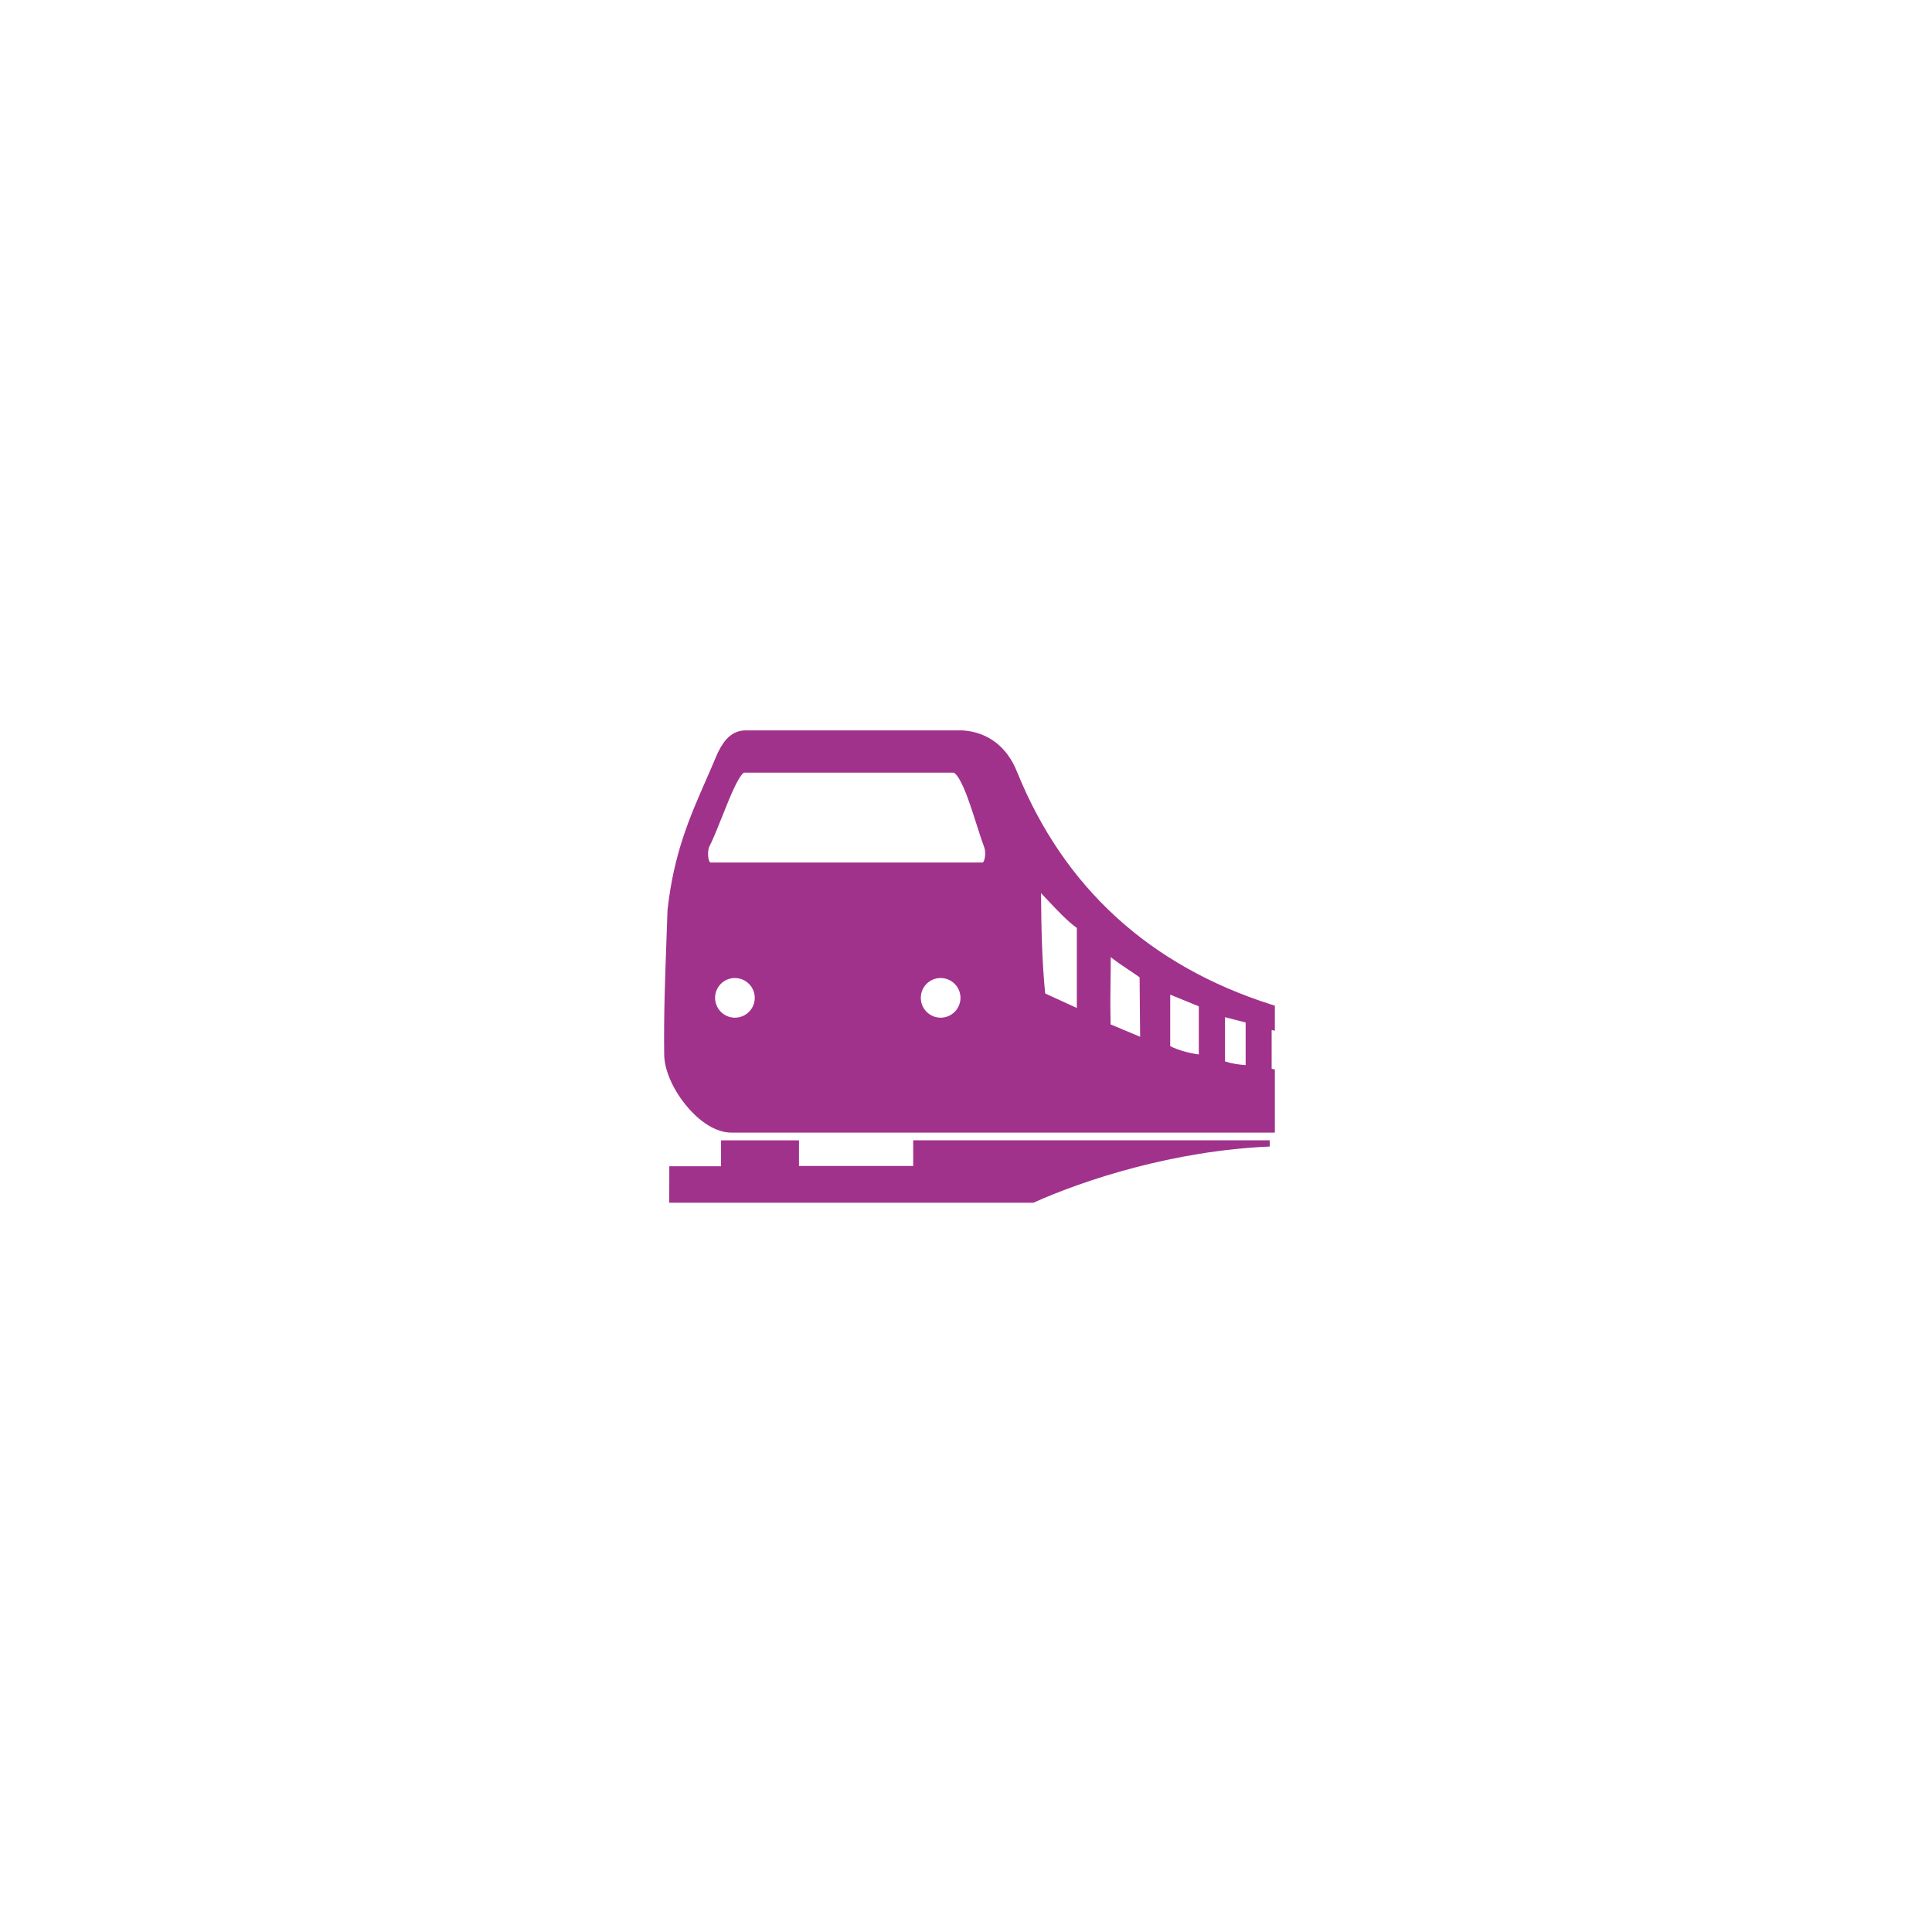
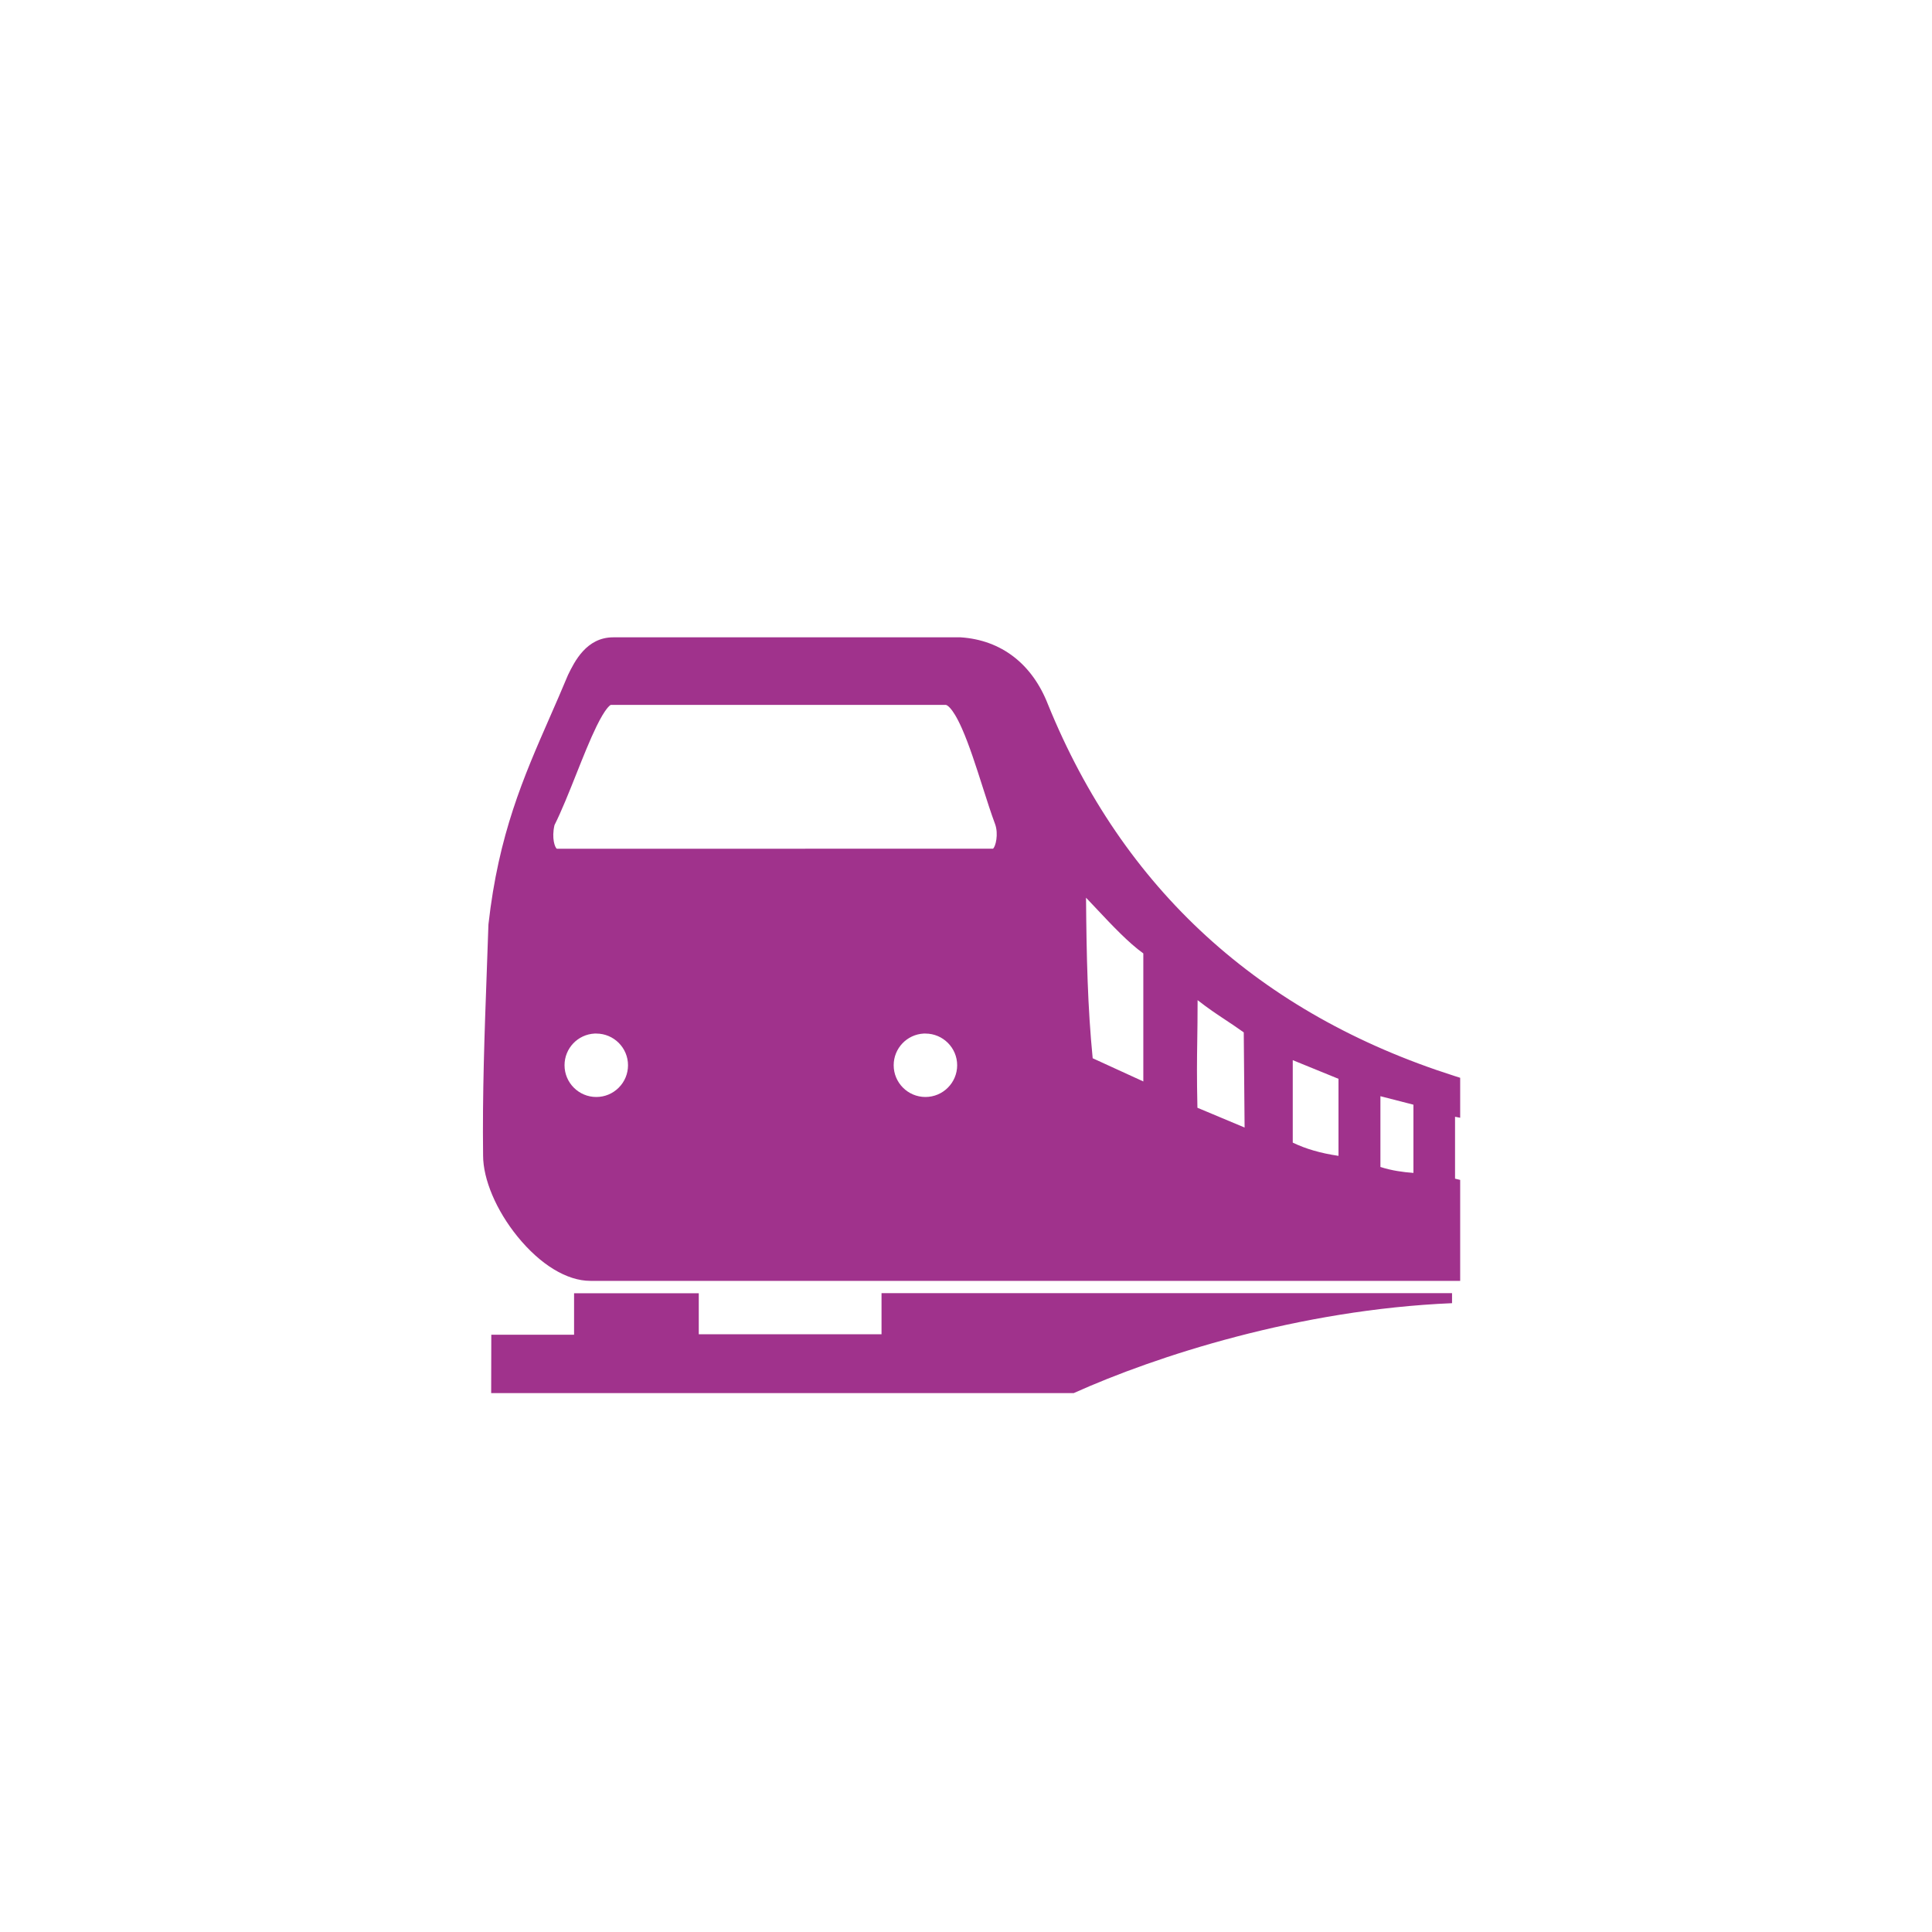
- <svg xmlns="http://www.w3.org/2000/svg" width="11.289mm" height="11.289mm" viewBox="0 0 32 32" version="1.2" baseProfile="tiny">
+ <svg xmlns="http://www.w3.org/2000/svg" width="32" height="32" viewBox="6 11 20 9" version="1.2" baseProfile="tiny">
  <defs>
</defs>
  <g fill="none" stroke="black" stroke-width="1" fill-rule="evenodd" stroke-linecap="square" stroke-linejoin="bevel">
    <g fill="none" stroke="#000000" stroke-opacity="1" stroke-width="1" stroke-linecap="square" stroke-linejoin="bevel" transform="matrix(1,0,0,1,16,16)" font-family="MS Shell Dlg 2" font-size="8.25" font-weight="400" font-style="normal">
</g>
    <g fill="none" stroke="#000000" stroke-opacity="1" stroke-width="1" stroke-linecap="square" stroke-linejoin="bevel" transform="matrix(1.33333,0,0,1.33333,16,16)" font-family="MS Shell Dlg 2" font-size="8.25" font-weight="400" font-style="normal">
</g>
    <g fill="#a0328c" fill-opacity="1" stroke="none" transform="matrix(0.0185718,0,0,0.0185718,10.6142,10.6142)" font-family="MS Shell Dlg 2" font-size="8.25" font-weight="400" font-style="normal">
      <path vector-effect="none" fill-rule="nonzero" d="M565.453,347.664 L565.453,325.385 L562.295,324.379 C453.714,289.791 377.457,220.073 335.667,117.219 C326.868,94.664 309.641,81.405 287.157,79.883 L287.004,79.873 L93.354,79.873 C78.396,79.873 71.756,93.477 68.189,100.786 L68.078,101.033 C64.717,109.111 61.322,116.861 58.038,124.355 C43.331,157.924 29.439,189.631 23.82,239.769 L23.794,240.125 C23.498,249.148 23.169,258.156 22.84,267.164 C21.636,300.175 20.39,334.31 20.827,368.71 C20.827,382.028 28.181,399.346 40.018,413.904 C52.769,429.587 67.561,438.582 80.602,438.582 L565.453,438.582 L565.453,382.312 L562.593,381.613 L562.593,347.114 L565.453,347.664 M285.074,318.397 C285.074,328.153 277.137,336.089 267.381,336.089 C257.625,336.089 249.688,328.152 249.688,318.397 C249.688,308.967 257.061,301.208 266.478,300.732 L266.622,300.729 L267.381,300.738 C277.137,300.737 285.074,308.659 285.074,318.397 M83.008,300.732 L83.152,300.729 L83.911,300.738 C93.667,300.738 101.604,308.66 101.604,318.397 C101.604,323.121 99.763,327.563 96.42,330.906 C93.077,334.249 88.634,336.09 83.911,336.09 C74.155,336.09 66.218,328.153 66.218,318.398 C66.218,308.967 73.591,301.207 83.008,300.732 M61.947,197.711 C60.905,197.191 58.898,191.894 60.624,184.545 C64.591,176.638 68.745,166.208 72.765,156.115 C76.542,146.631 80.447,136.824 84.088,129.4 C88.985,119.416 91.47,117.788 91.984,117.544 L278.788,117.544 C278.819,117.544 281.994,117.695 287.776,130.789 C291.833,139.975 295.651,151.923 299.343,163.477 C301.749,171.004 304.021,178.114 306.199,183.938 C308.254,189.546 306.482,196.687 305.033,197.694 L61.947,197.711 M356.904,225.005 C358.901,227.094 360.9,229.22 362.87,231.316 C371.546,240.541 380.493,250.055 388.836,256.061 L388.836,327.425 L360.61,314.495 C357.797,285.954 357.167,257.693 356.904,225.005 M418.897,304.811 C418.989,298.543 419.09,291.636 419.092,282.11 C425.078,286.788 429.697,289.85 434.51,293.041 C437.692,295.15 440.967,297.322 444.822,300.084 L445.292,353.114 L418.995,342.093 C418.606,324.504 418.741,315.339 418.897,304.811 M472.133,361.523 L472.133,315.561 L497.629,325.957 L497.629,368.9 C487.736,367.446 479.336,365.014 472.133,361.523 M520.998,375.095 L520.998,335.65 L539.395,340.382 L539.395,378.412 C533.556,377.982 527.22,377.119 520.998,375.095 " />
    </g>
    <g fill="#a0328c" fill-opacity="1" stroke="none" transform="matrix(0.0185718,0,0,0.0185718,10.6142,10.6142)" font-family="MS Shell Dlg 2" font-size="8.25" font-weight="400" font-style="normal">
      <path vector-effect="none" fill-rule="nonzero" d="M242.914,468.335 L141.047,468.335 L141.047,445.488 L71.54,445.488 L71.54,468.611 L25.397,468.611 L25.328,501.142 L350.053,501.142 C395.747,480.561 475.578,454.613 560.919,451.023 L560.919,445.419 L242.914,445.419 L242.914,468.335" />
    </g>
    <g fill="none" stroke="#000000" stroke-opacity="1" stroke-width="1" stroke-linecap="square" stroke-linejoin="bevel" transform="matrix(1.33333,0,0,1.33333,16,16)" font-family="MS Shell Dlg 2" font-size="8.25" font-weight="400" font-style="normal">
</g>
    <g fill="none" stroke="#000000" stroke-opacity="1" stroke-width="1" stroke-linecap="square" stroke-linejoin="bevel" transform="matrix(1,0,0,1,16,16)" font-family="MS Shell Dlg 2" font-size="8.25" font-weight="400" font-style="normal">
</g>
    <g fill="none" stroke="#000000" stroke-opacity="1" stroke-width="1" stroke-linecap="square" stroke-linejoin="bevel" transform="matrix(1,0,0,1,0,0)" font-family="MS Shell Dlg 2" font-size="8.25" font-weight="400" font-style="normal">
</g>
  </g>
</svg>
